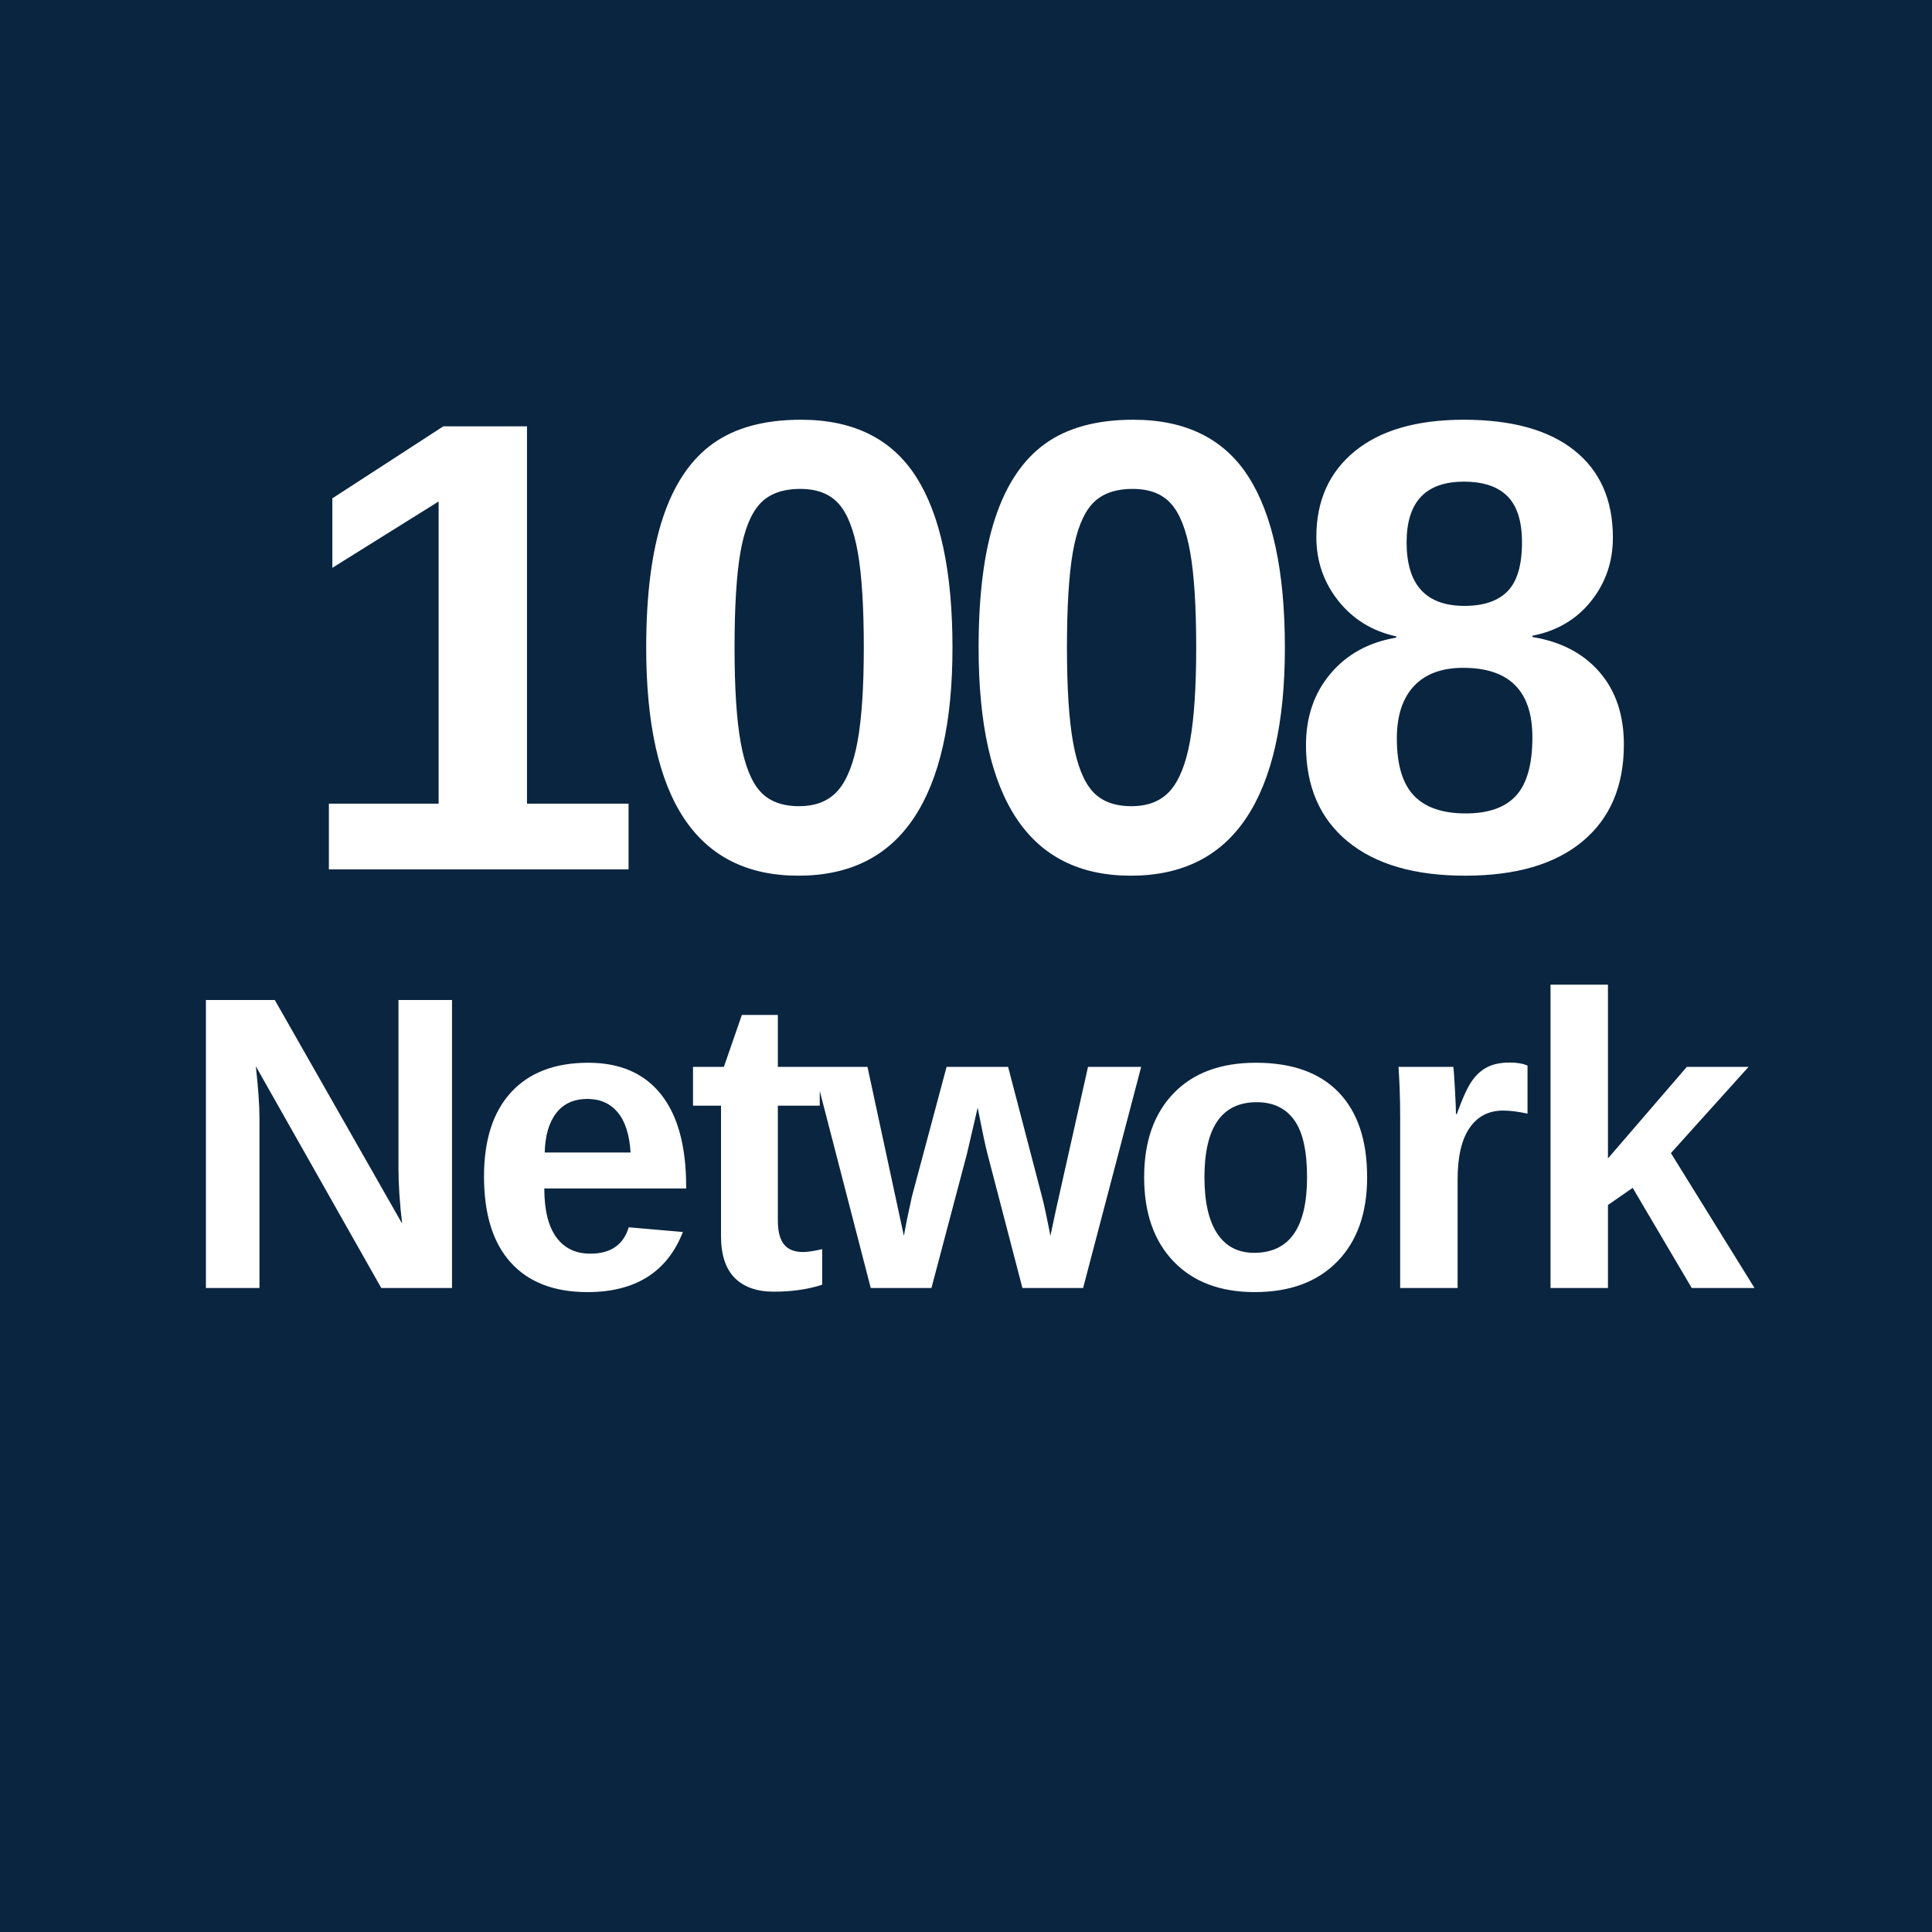
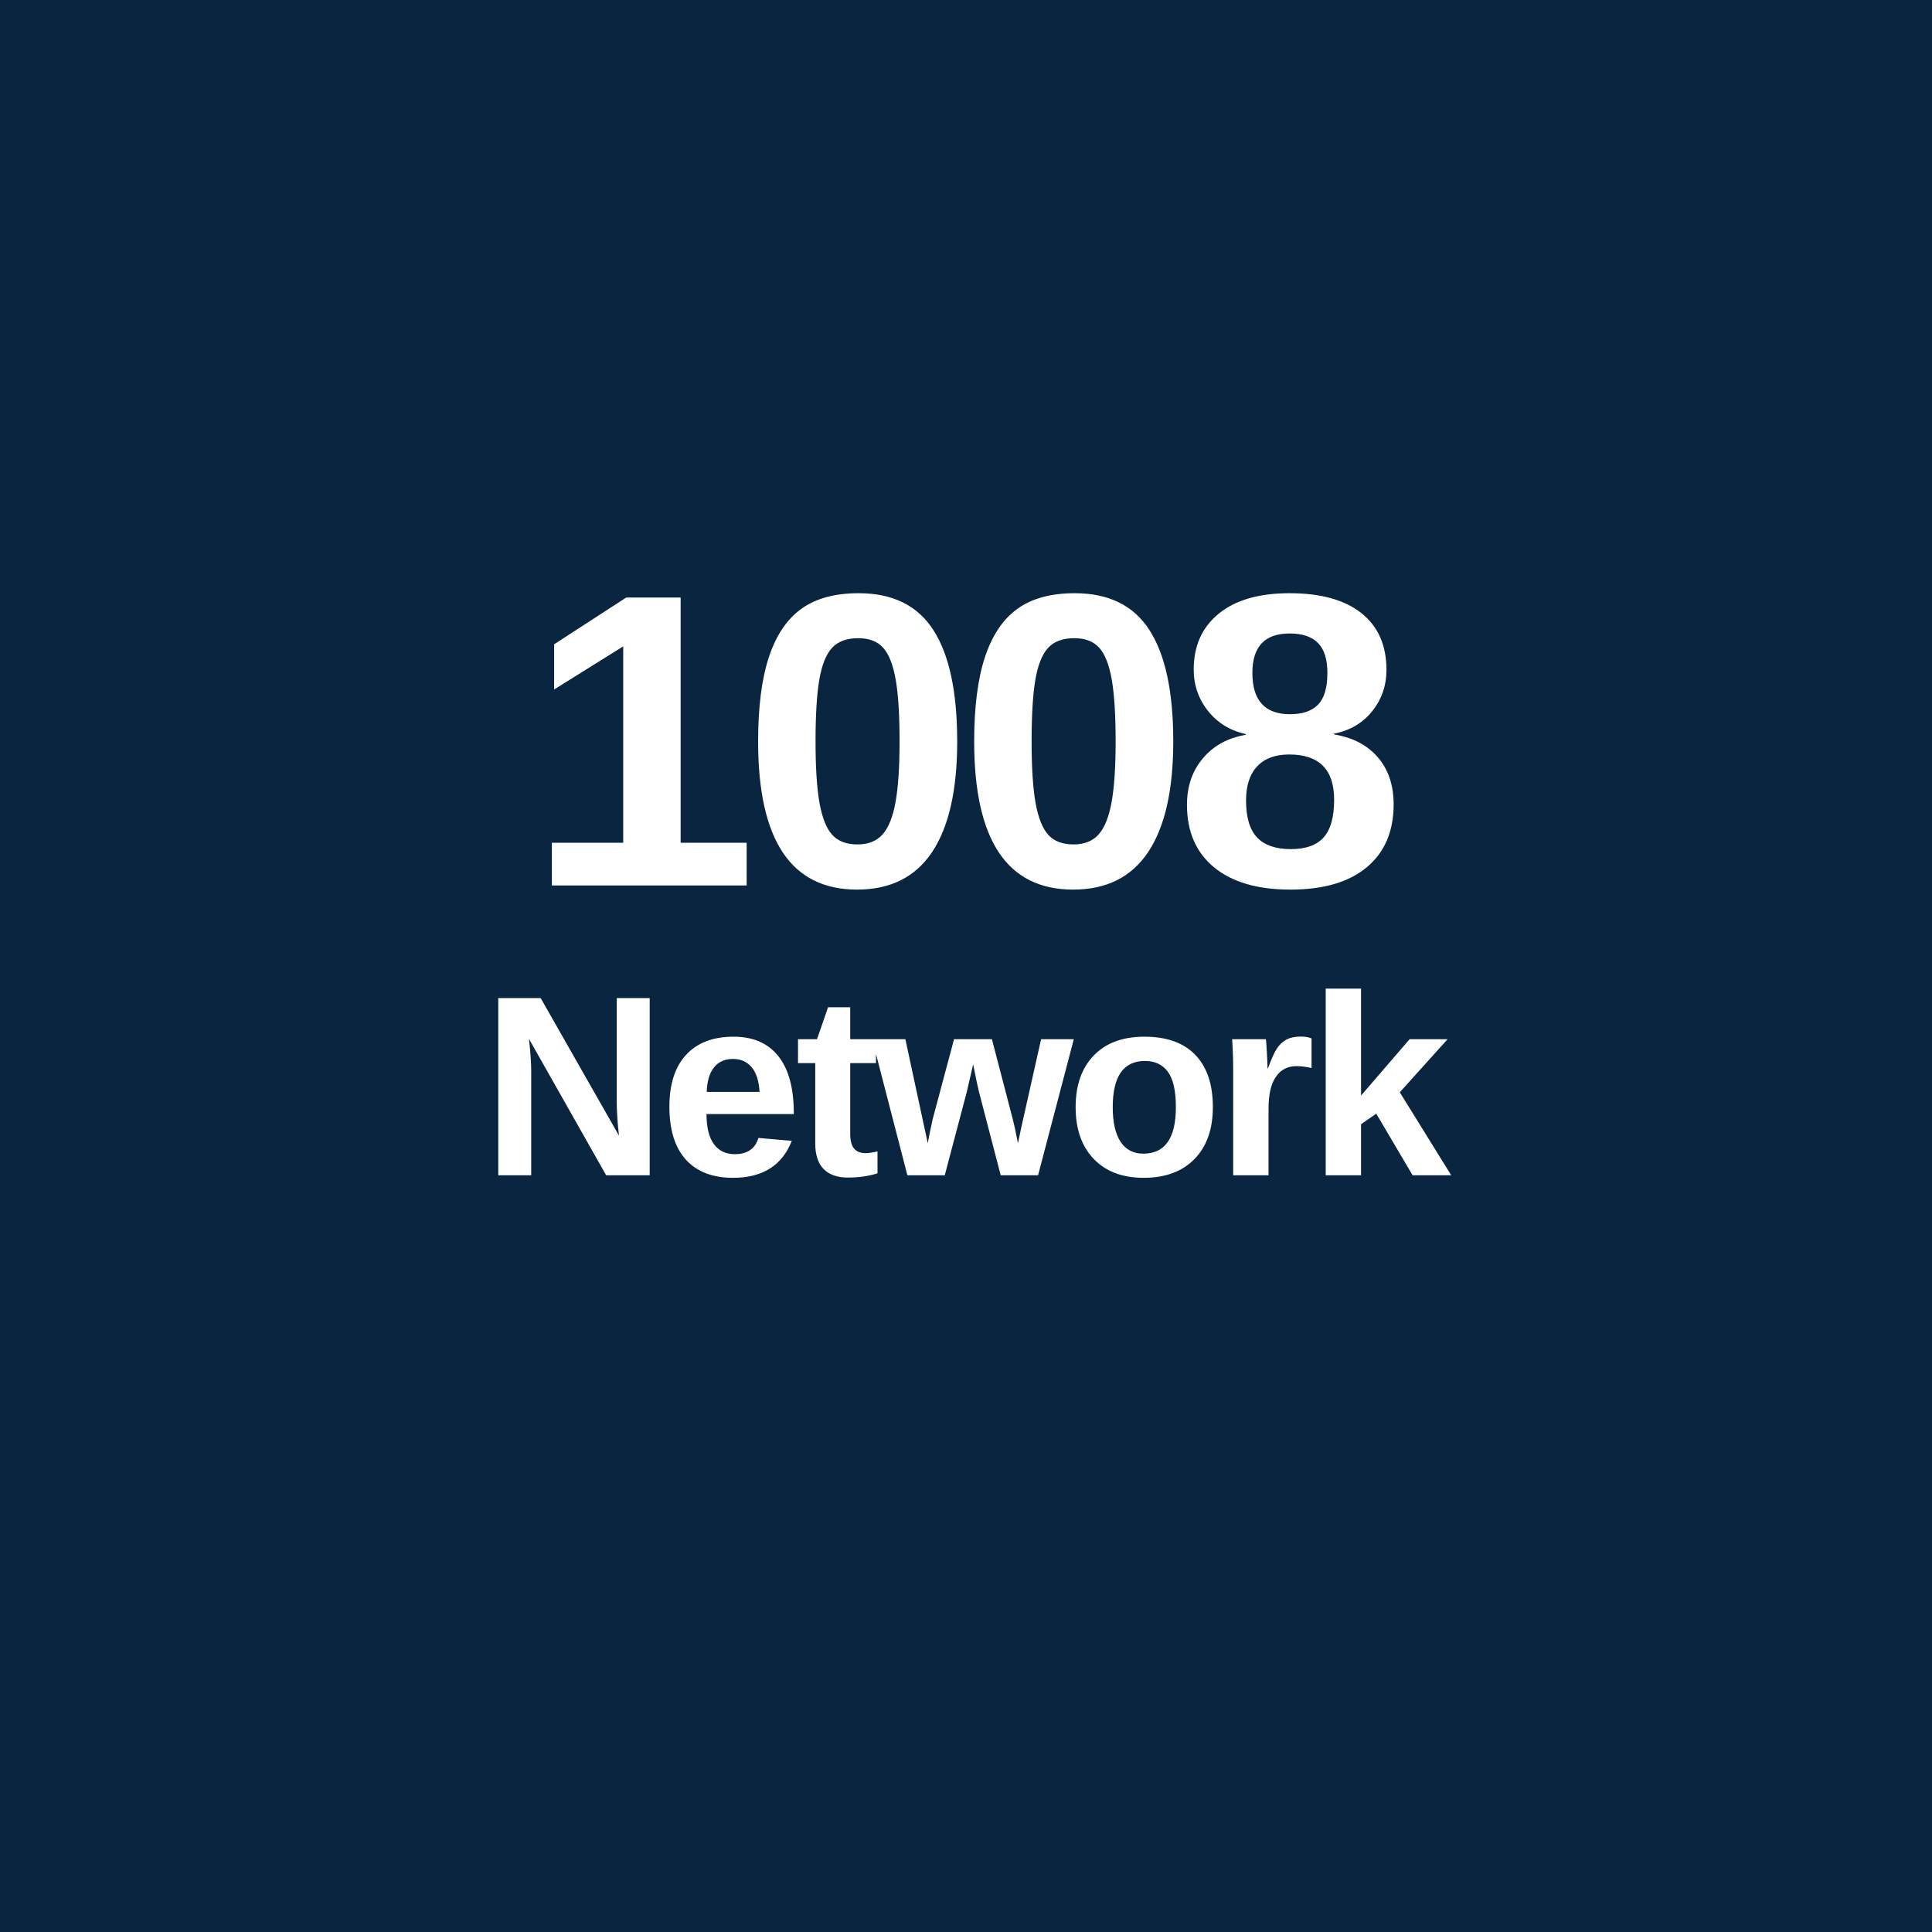
<svg xmlns="http://www.w3.org/2000/svg" viewBox="0 0 1200 1200" width="1200" height="1200">
  <defs>
    <style>
      .font-1008 {
        font-family: -apple-system, BlinkMacSystemFont, 'Segoe UI', 'Helvetica Neue', Arial, sans-serif;
-         font-size: 400px;
+         font-size: 260px;
        font-weight: 900;
        letter-spacing: -0.04em;
        text-anchor: middle;
        fill: #FFFFFF;
      }
      .font-net {
        font-family: -apple-system, BlinkMacSystemFont, 'Segoe UI', 'Helvetica Neue', Arial, sans-serif;
-         font-size: 260px;
+         font-size: 160px;
        font-weight: 800;
        letter-spacing: -0.03em;
        text-anchor: middle;
        fill: #FFFFFF;
      }
    </style>
  </defs>
  <rect width="1200" height="1200" fill="#0A2540" />
-   <text x="600" y="540" class="font-1008">1008</text>
-   <text x="600" y="800" class="font-net">Network</text>
+   <text x="600" y="550" class="font-1008">1008</text>
+   <text x="600" y="730" class="font-net">Network</text>
</svg>
